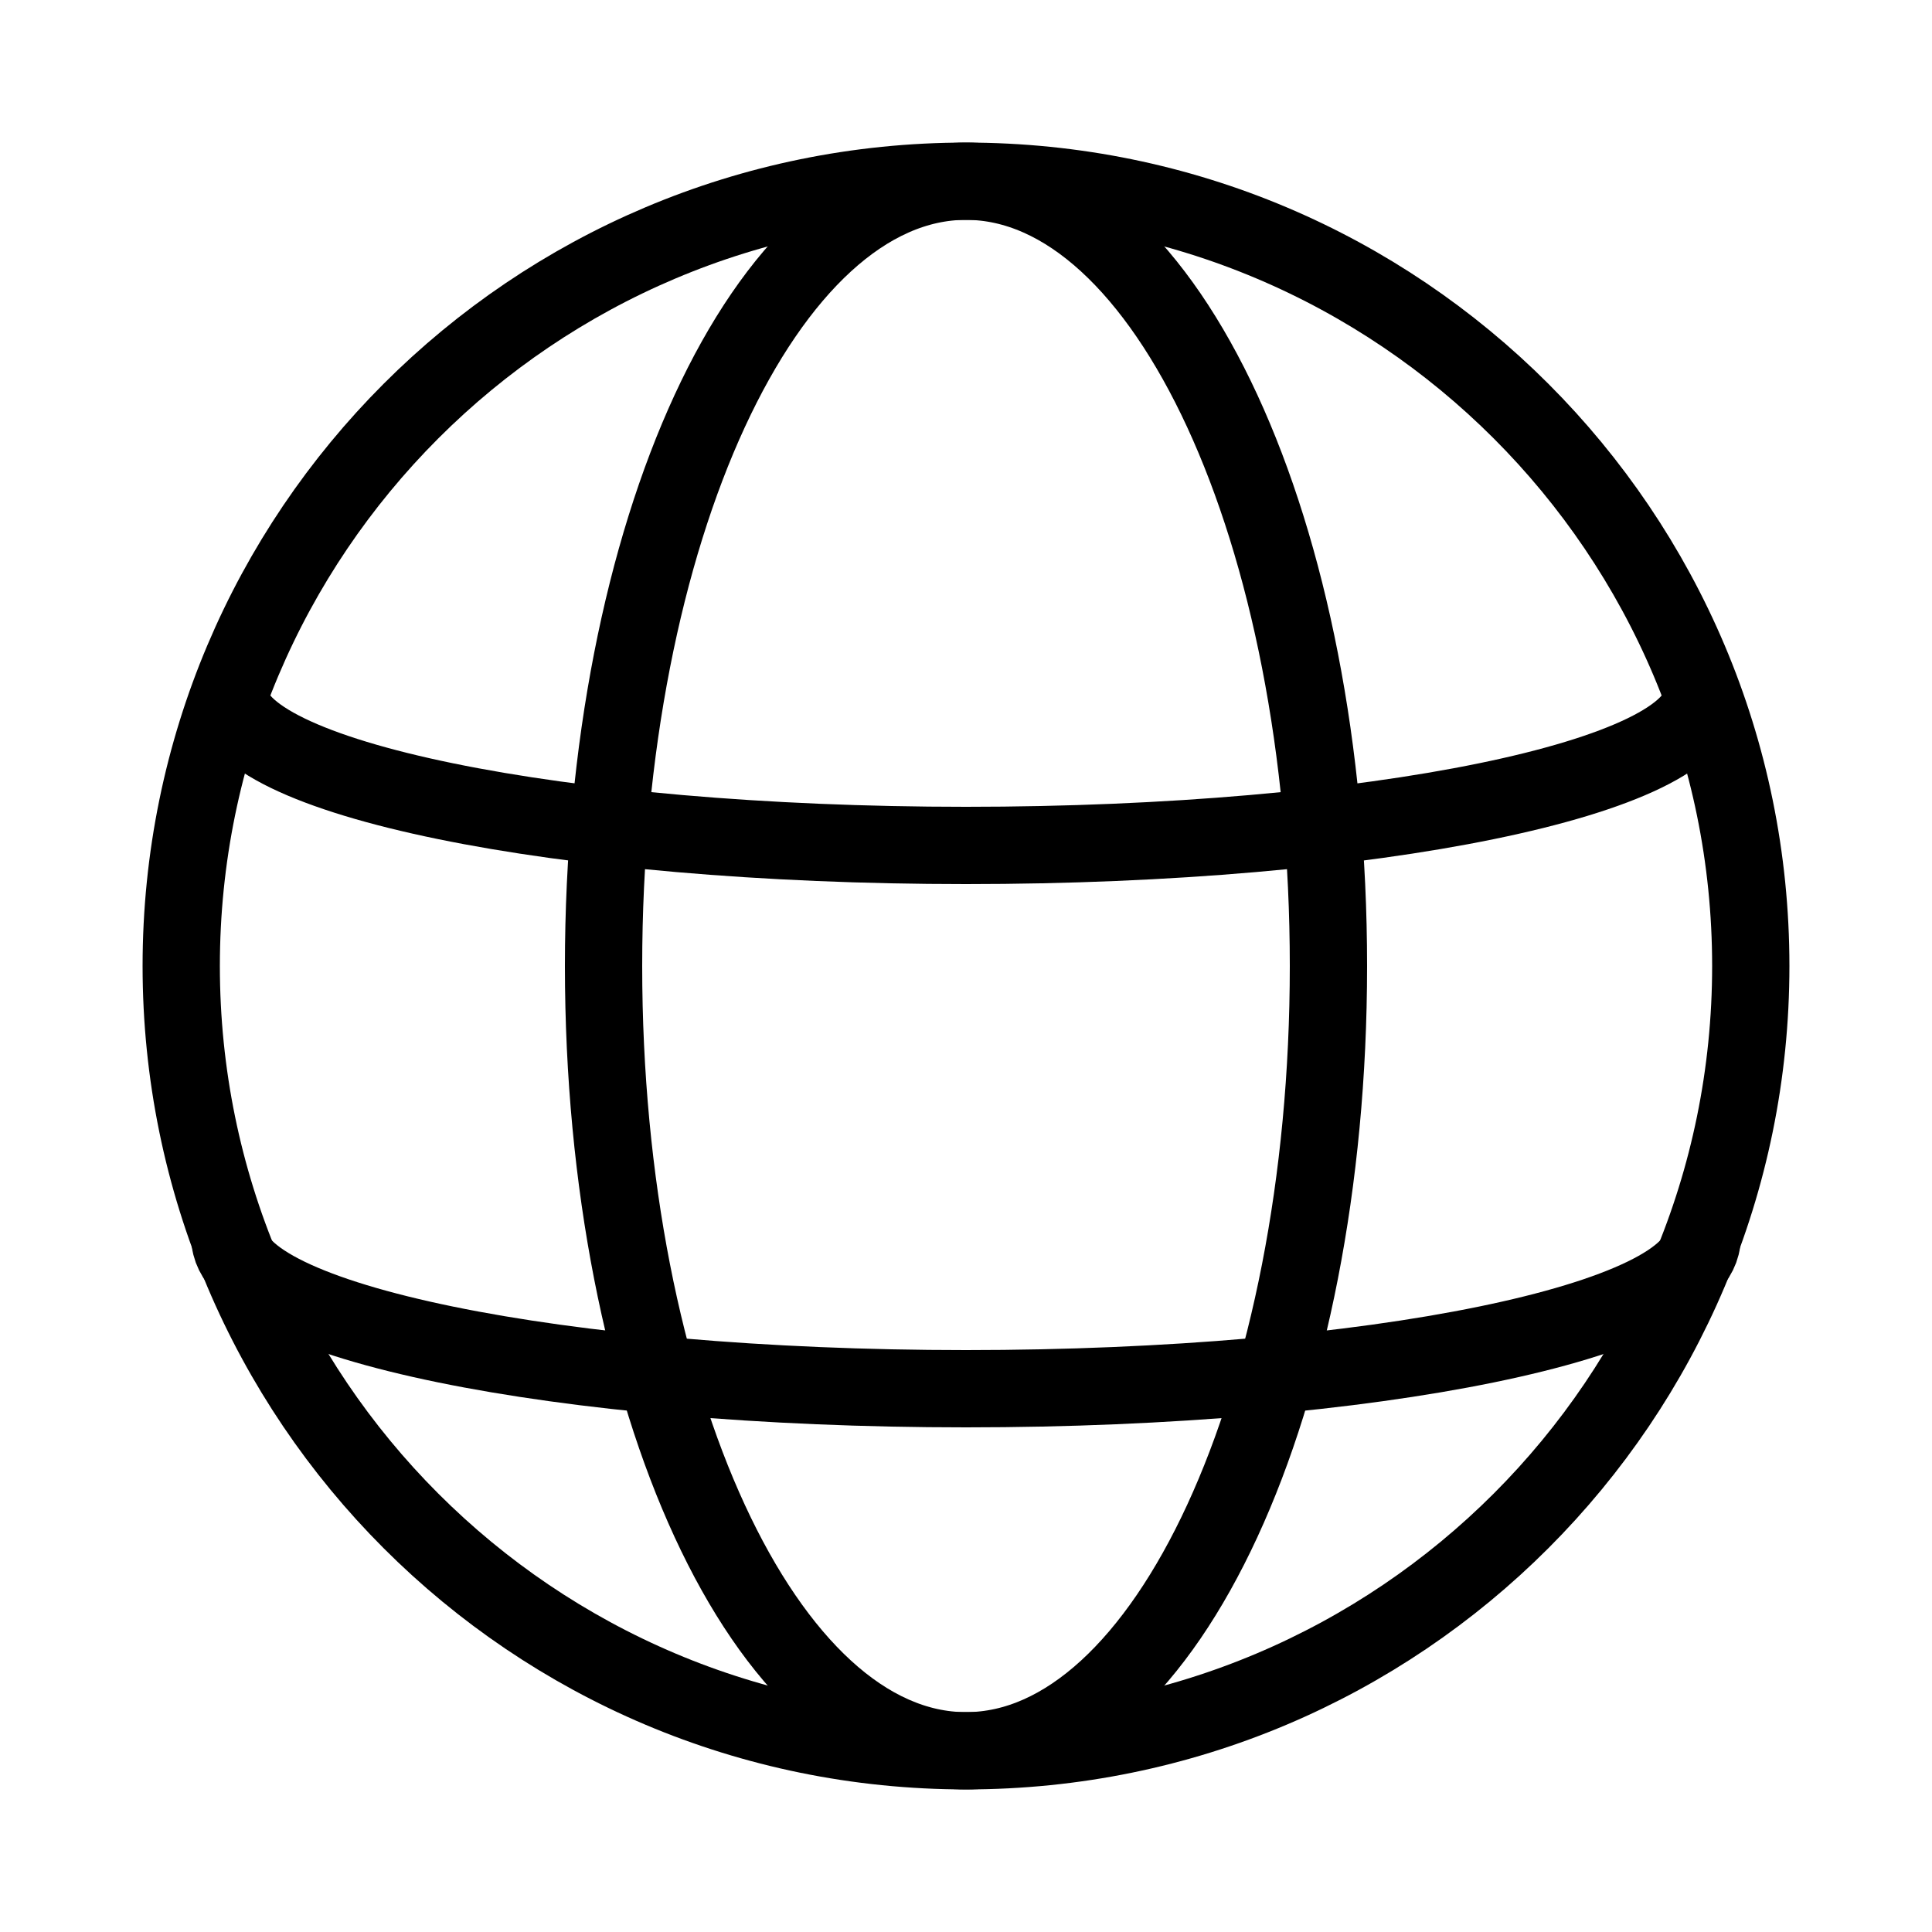
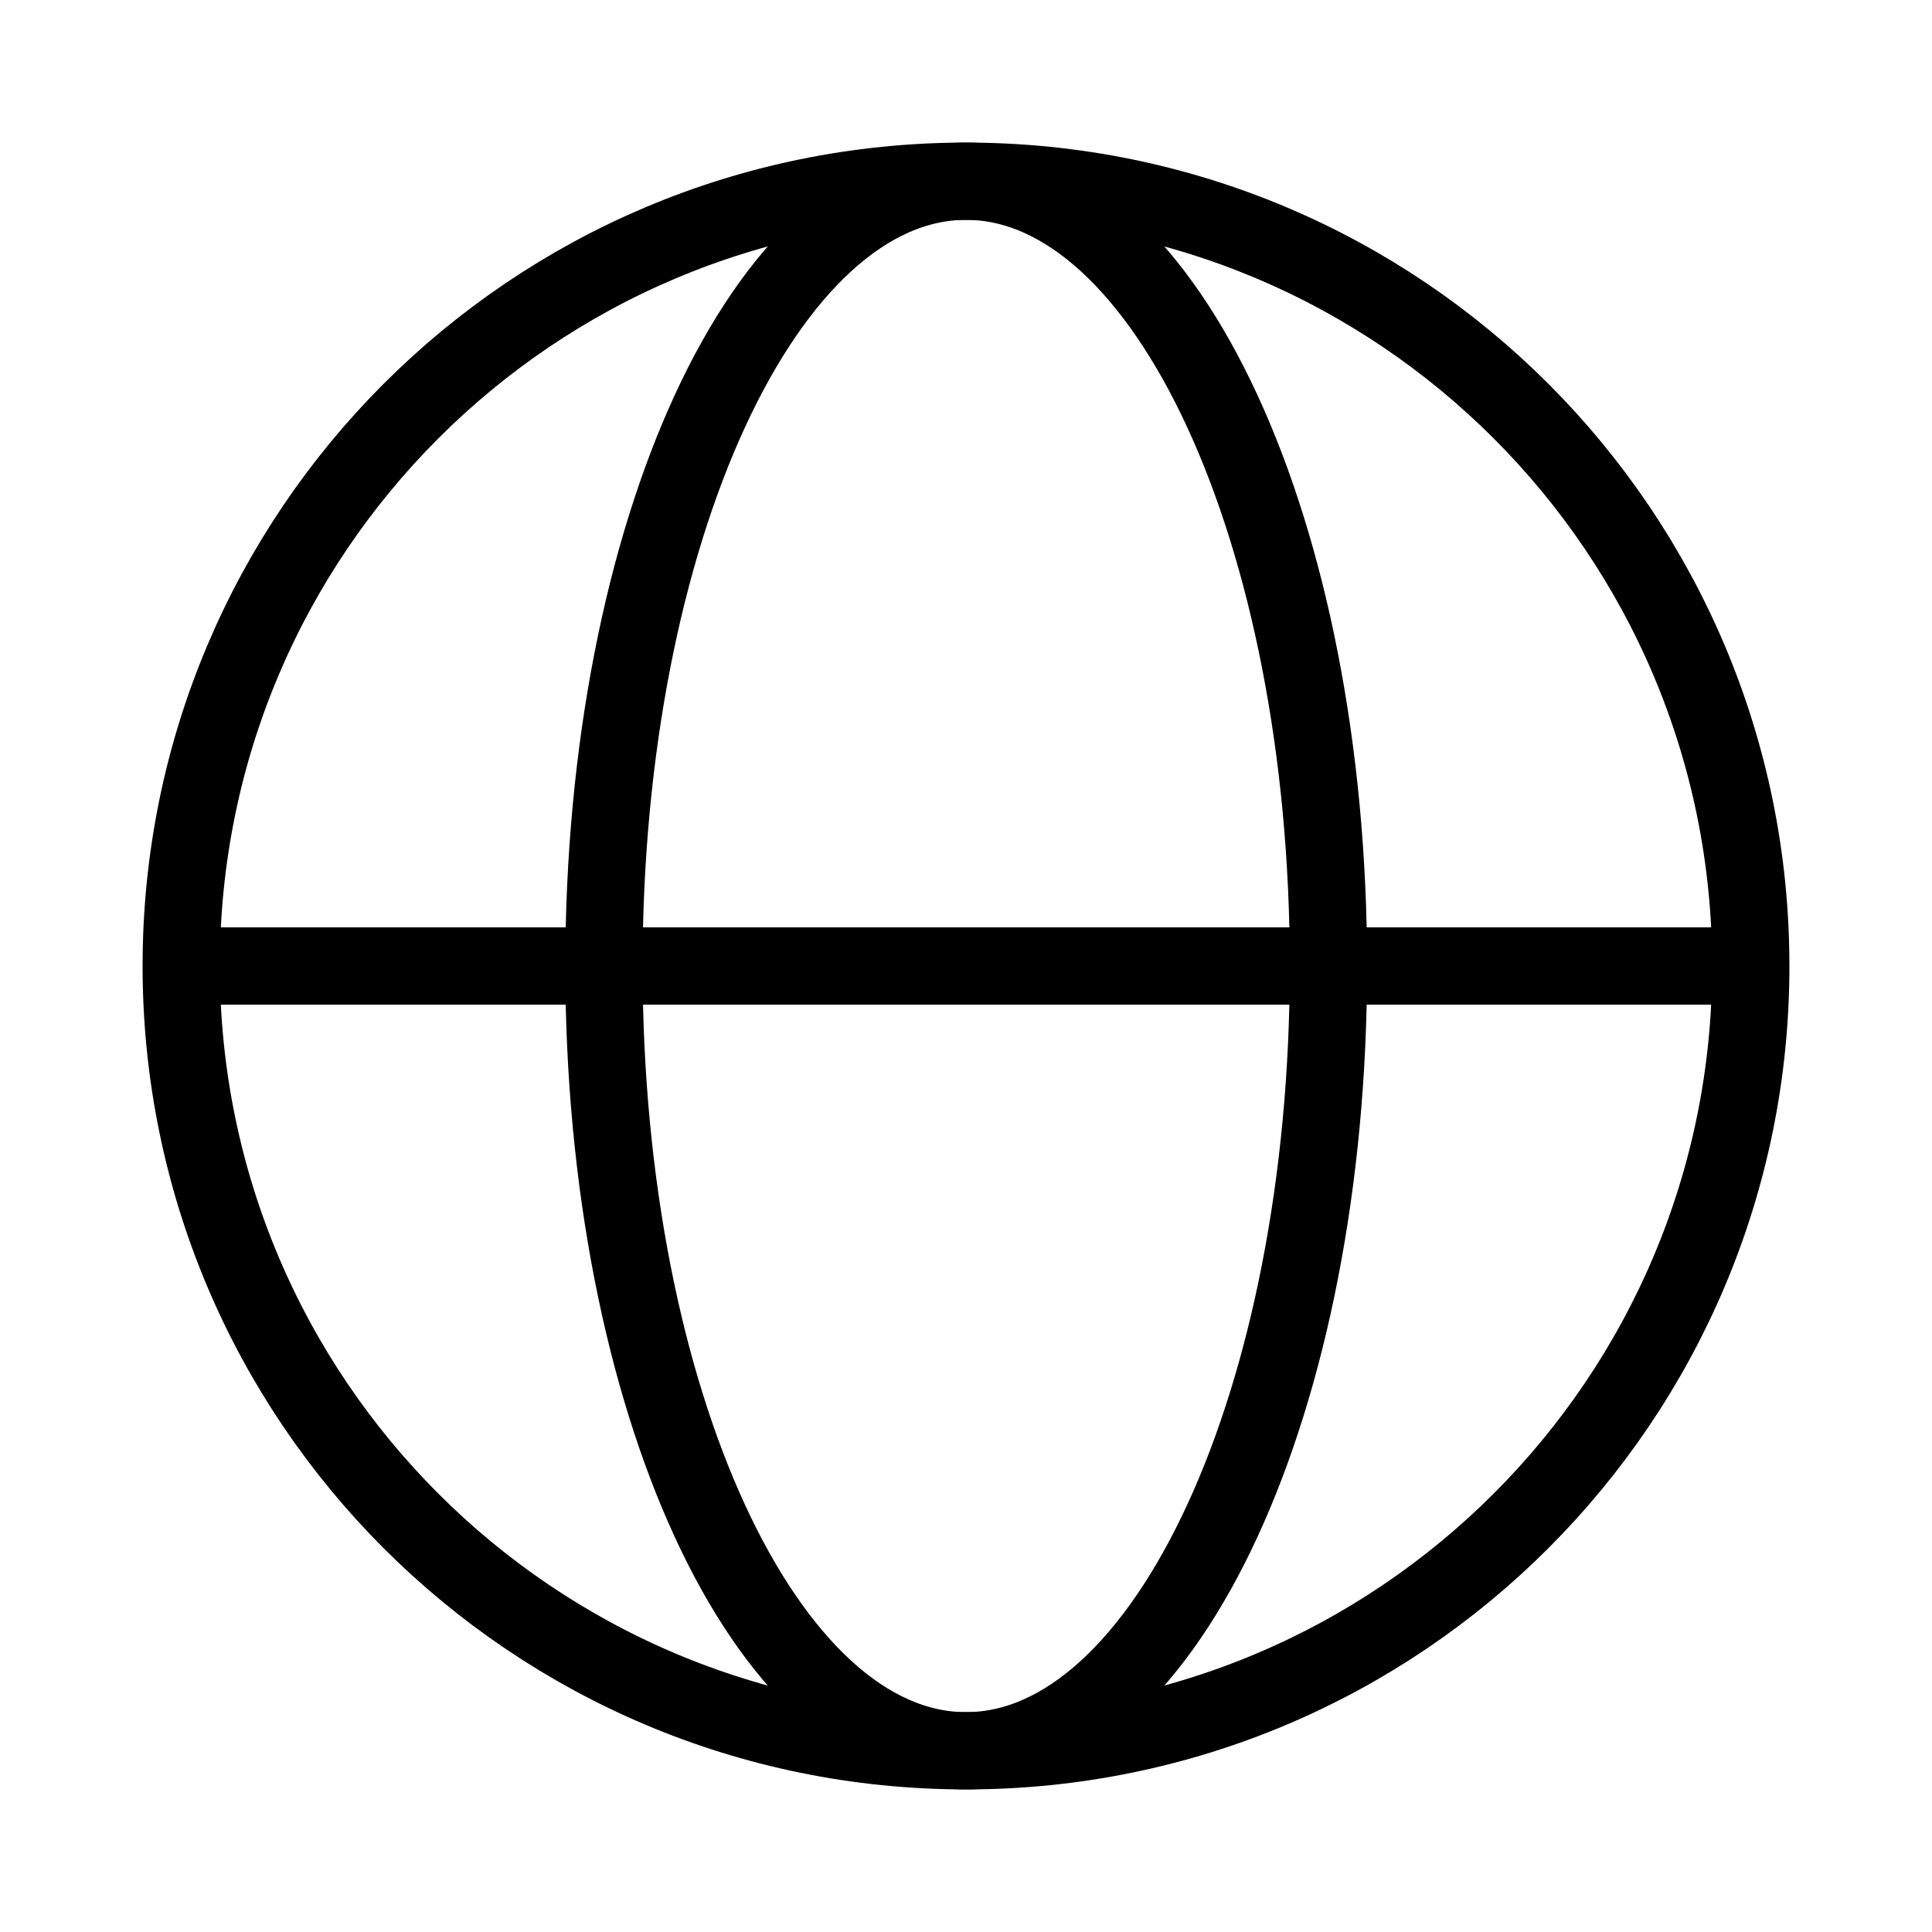
<svg xmlns="http://www.w3.org/2000/svg" viewBox="0 0 50 50" version="1.1">
  <g>
    <path d="M45.31 25C45.31 36.22 36.22 45.31 25 45.31C13.78 45.31 4.69 36.22 4.69 25C4.69 13.78 13.78 4.69 25 4.69C36.22 4.69 45.31 13.78 45.31 25Z" stroke="currentColor" stroke-width="2" stroke-opacity="1" fill-opacity="0" />
-     <path d="M34.38 25C34.38 36.22 30.18 45.31 25 45.31C19.82 45.31 15.62 36.22 15.62 25C15.62 13.78 19.82 4.69 25 4.69C30.18 4.69 34.38 13.78 34.38 25Z" stroke="currentColor" stroke-width="2" stroke-opacity="1" fill-opacity="0" />
-     <path d="M44.05 17.97C44.05 20.13 35.52 21.88 25 21.88C14.48 21.88 5.95 20.13 5.95 17.97" stroke="currentColor" stroke-width="2" stroke-opacity="1" fill-opacity="0" />
-     <path d="M44.05 32.03C44.05 34.19 35.52 35.94 25 35.94C14.48 35.94 5.95 34.19 5.95 32.03" stroke="currentColor" stroke-width="2" stroke-opacity="1" fill-opacity="0" />
+     <path d="M34.38 25C34.38 36.22 30.18 45.31 25 45.31C19.82 45.31 15.63 36.22 15.63 25C15.63 13.78 19.82 4.69 25 4.69C30.18 4.69 34.38 13.78 34.38 25Z" stroke="currentColor" stroke-width="2" stroke-opacity="1" fill-opacity="0" />
+     <path d="M4.69 25L45.31 25" stroke="currentColor" stroke-width="2" stroke-opacity="1" fill-opacity="0" />
  </g>
</svg>
